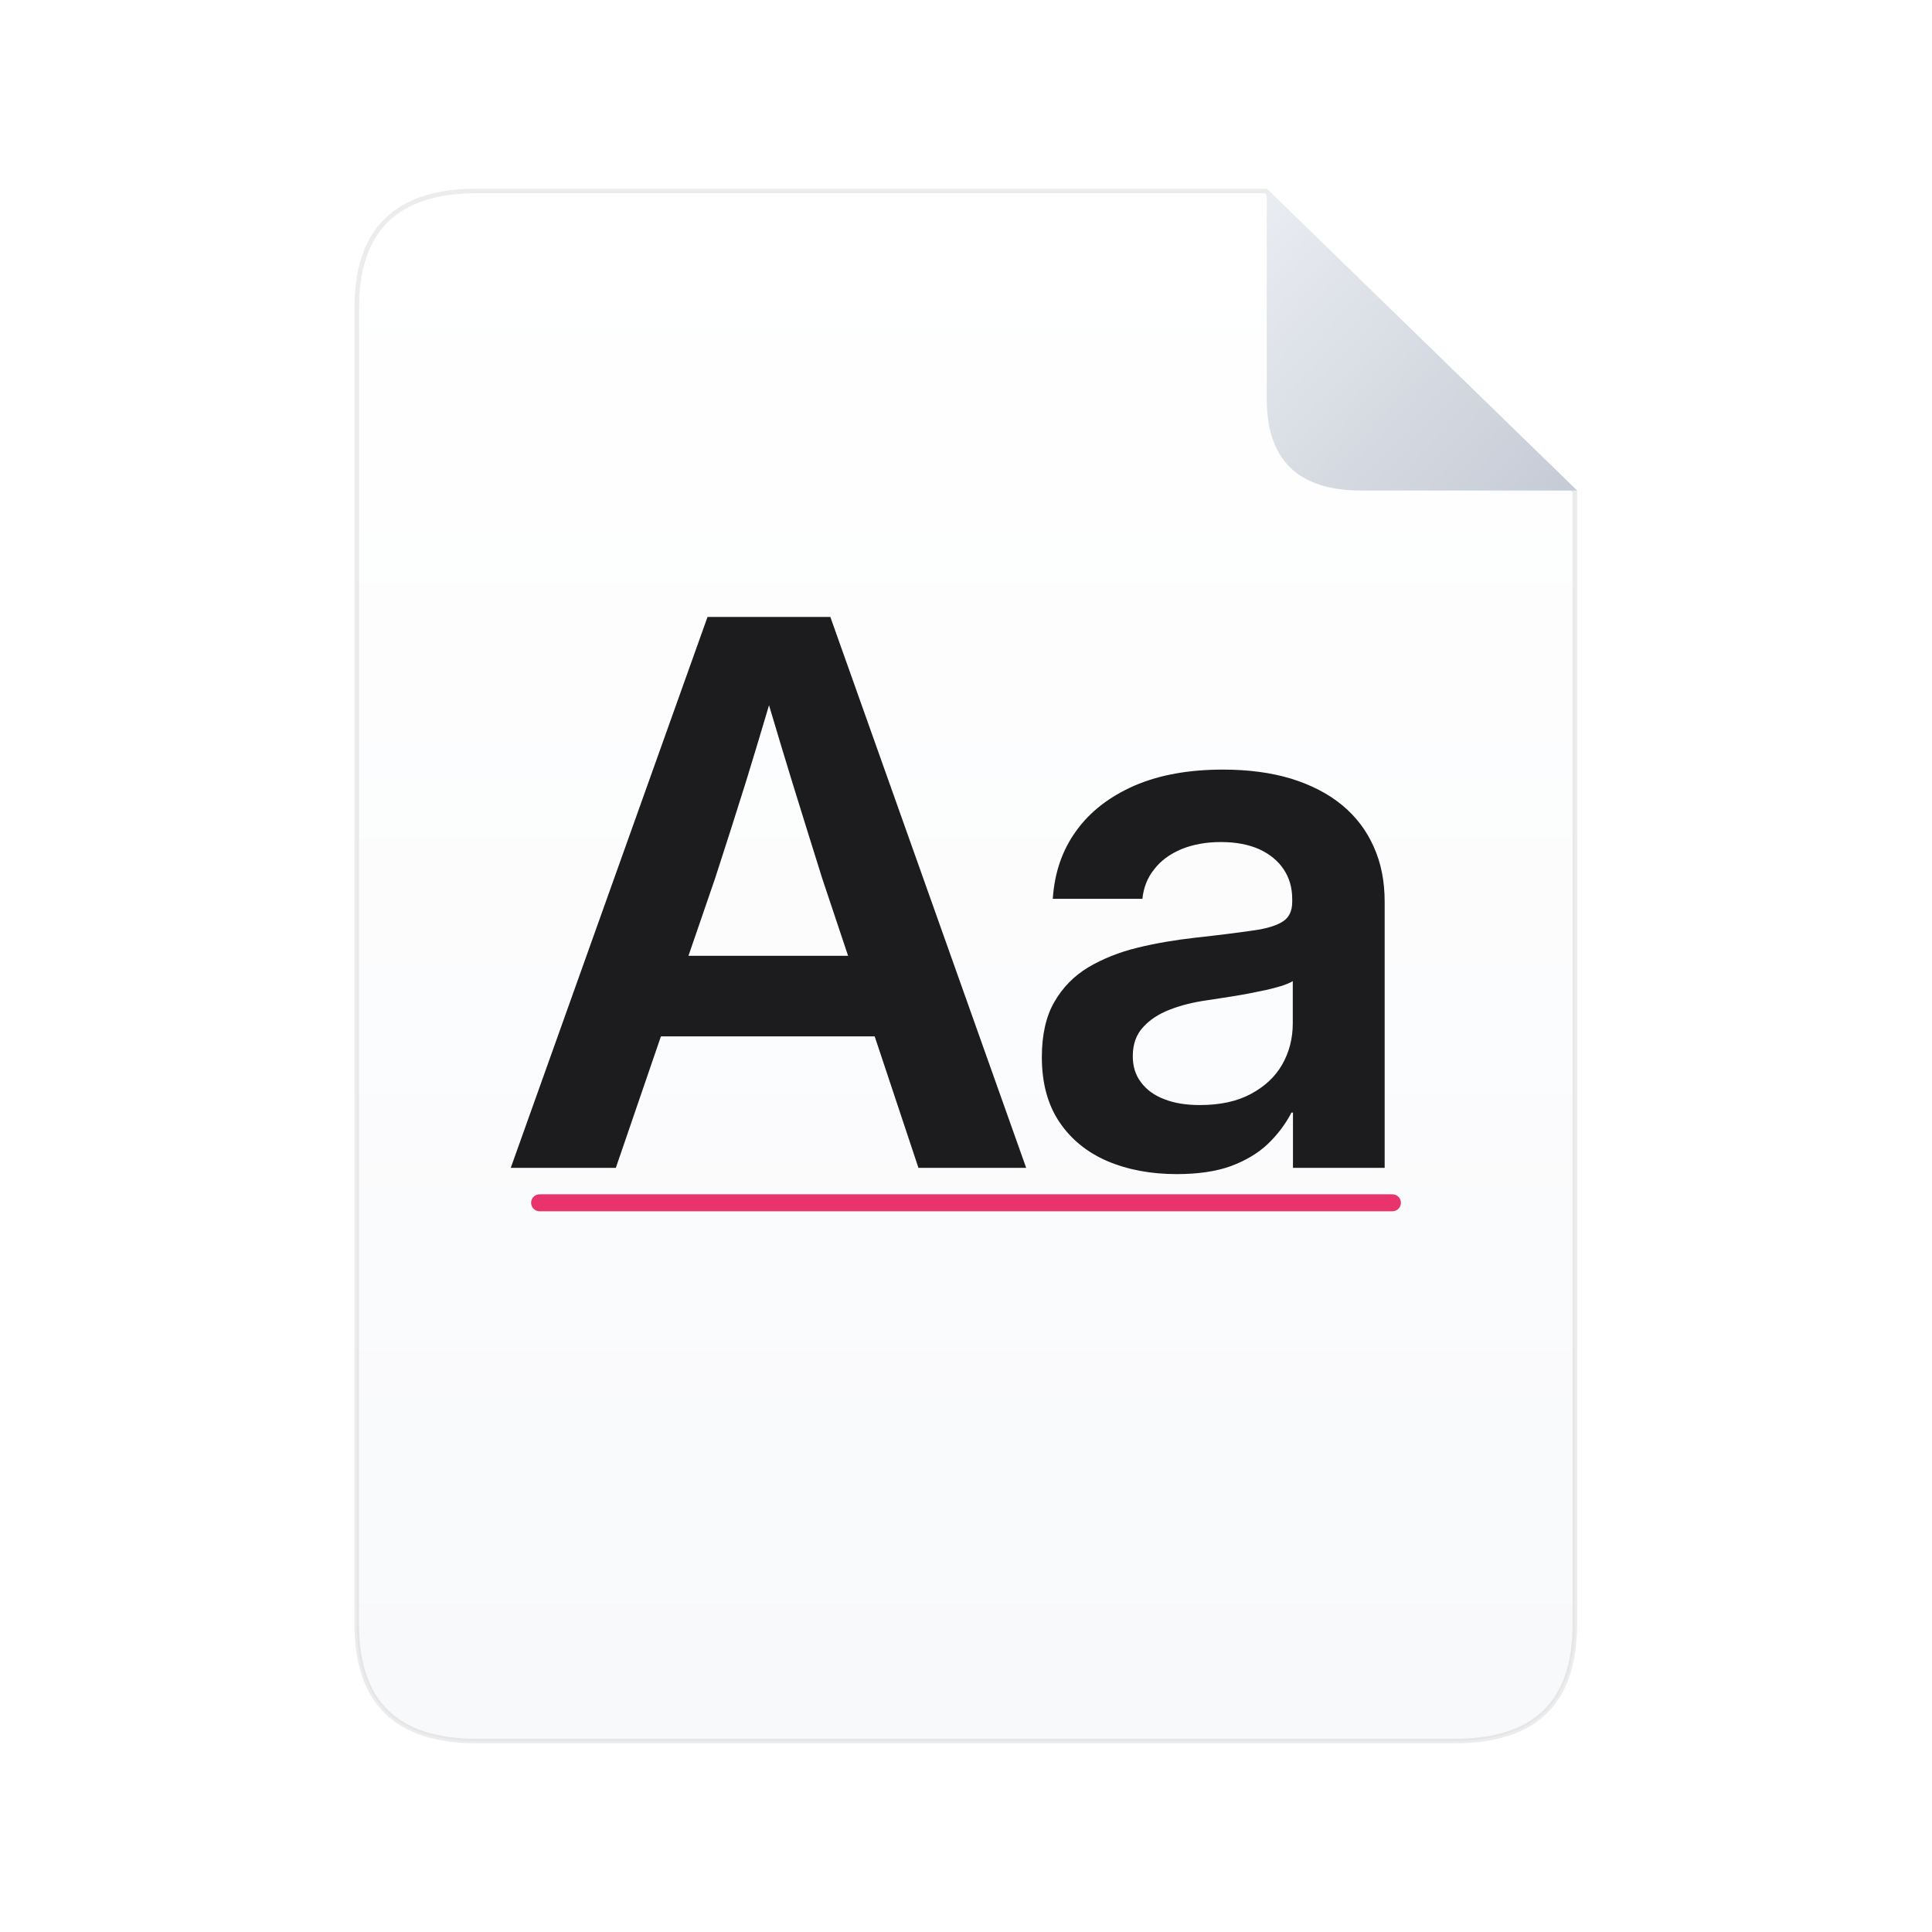
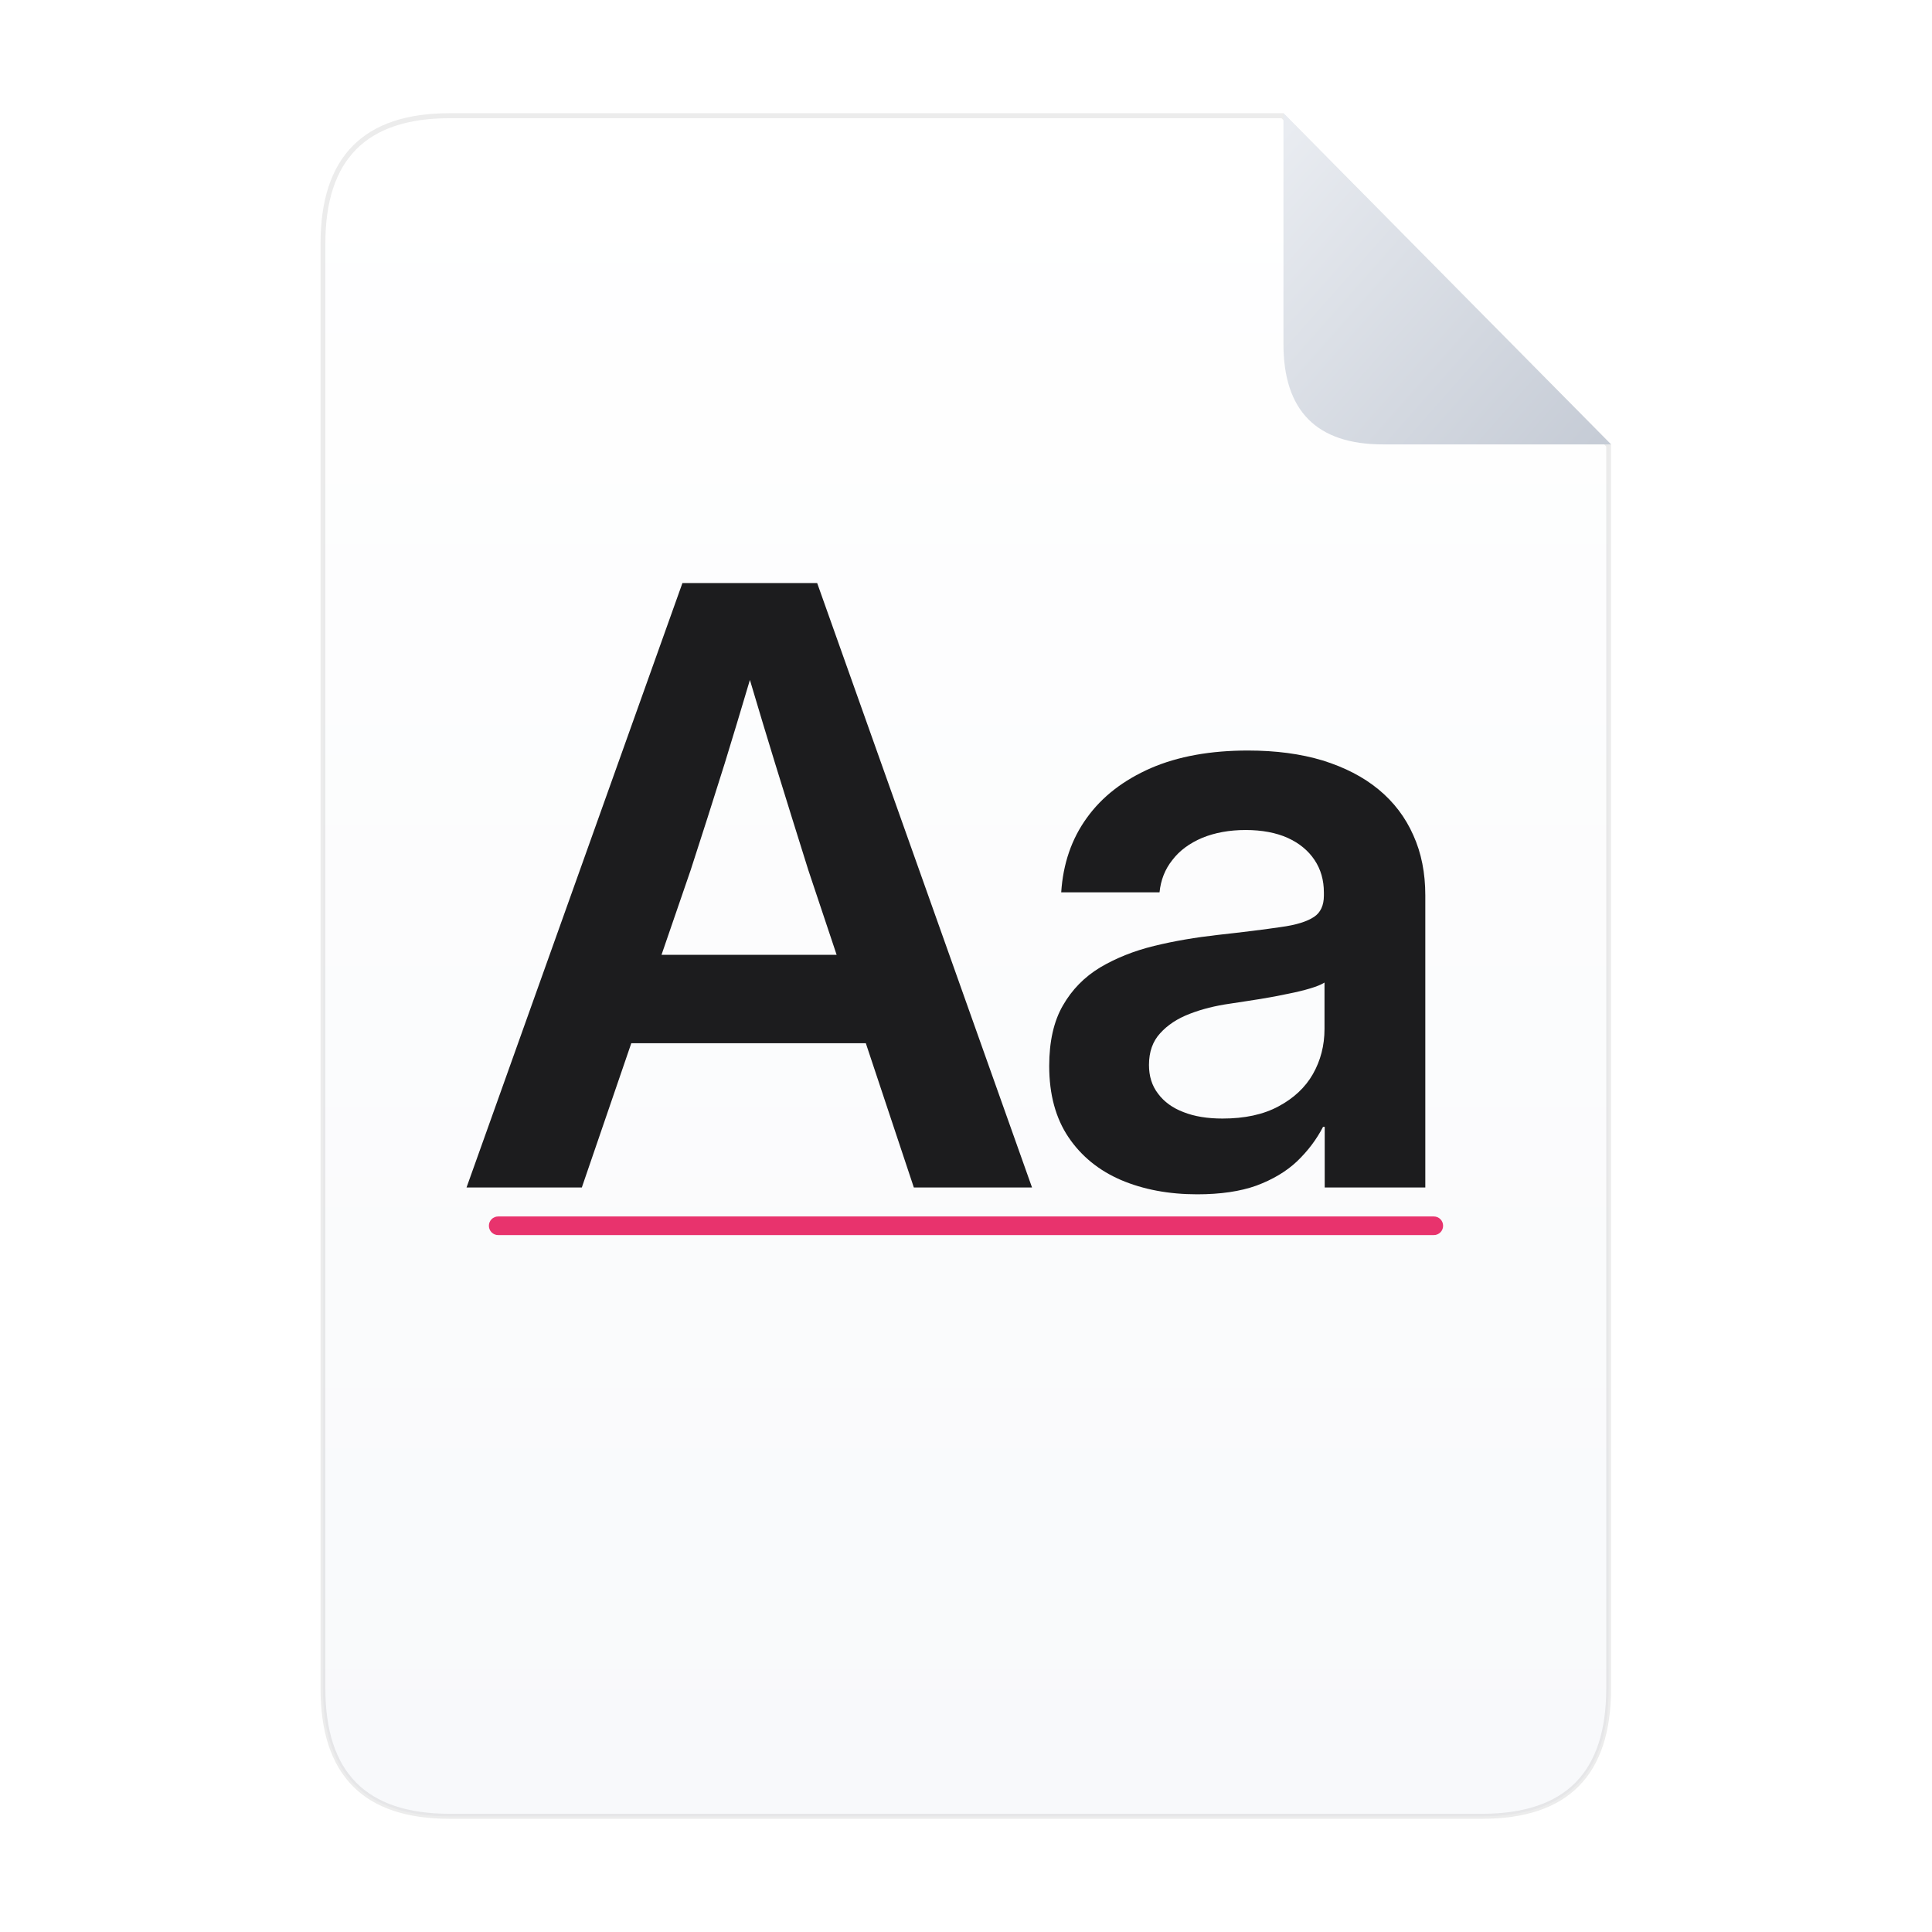
<svg xmlns="http://www.w3.org/2000/svg" xmlns:xlink="http://www.w3.org/1999/xlink" width="1024px" height="1024px" viewBox="0 0 1024 1024" version="1.1">
  <defs>
    <path d="M835.9,260 L835.9,861 C835.9,903 814.3,924 771.1,924 L252.7,924 C209.5,924 187.9,903 187.9,861 L187.9,163 C187.9,121 209.5,100 252.7,100 L671.4,100 Z" id="path-1" />
    <linearGradient x1="50%" y1="0%" x2="50%" y2="100%" id="linearGradient-2">
      <stop stop-color="#FFFFFF" offset="0%" />
      <stop stop-color="#F8F9FB" offset="100%" />
    </linearGradient>
    <linearGradient x1="0%" y1="5.252%" x2="100%" y2="94.748%" id="linearGradient-3">
      <stop stop-color="#E9ECF1" offset="0%" />
      <stop stop-color="#C6CCD6" offset="100%" />
    </linearGradient>
  </defs>
-   <g id="icon" stroke="none" fill="none" xlink:href="#path-1" fill-rule="evenodd">
-     <path d="M670.909,101.21 L834.69,260.511 L834.69,861 C834.69,902.324 813.639,922.79 771.1,922.79 L252.7,922.79 C210.161,922.79 189.11,902.324 189.11,861 L189.11,163 C189.11,121.676 210.161,101.21 252.7,101.21 Z" id="Page" stroke-opacity="0.078" stroke="#000000" stroke-width="2.42" fill="url(#linearGradient-2)" />
+   <g id="icon" transform="matrix(1.097087, 0, 0, 1.097087, -49.70874, -49.70874)" stroke="none" fill="none" xlink:href="#path-1" fill-rule="evenodd">
+     <path d="M670.909,101.21 L834.69,260.511 L834.69,861 C834.69,902.324 813.639,922.79 771.1,922.79 L252.7,922.79 C210.161,922.79 189.11,902.324 189.11,861 L189.11,163 C189.11,121.676 210.161,101.21 252.7,101.21 Z" id="Page" transform="matrix(0.962144, 0, 0, 1, 19.3825, 0)" stroke-opacity="0.078" stroke="#000000" stroke-width="2.42" fill="url(#linearGradient-2)" />
    <path d="M286,633 L738,633 C740.5,633 742.5,635 742.5,637.5 L742.5,637.5 C742.5,640 740.5,642 738,642 L286,642 C283.5,642 281.5,640 281.5,637.5 L281.5,637.5 C281.5,635 283.5,633 286,633 Z" id="Baseline" fill="#E8336D" />
    <path d="M270.7,619 L375,327 L440.1,327 L543.9,619 L486.8,619 L463.6,549.3 L350.3,549.3 L326.4,619 L270.7,619 Z M449.5,506.6 L435.8,465.6 C430.7,449.3 425.3,432.1 419.7,413.9 C416,401.9 412,388.6 407.6,373.8 C403.2,388.6 399.2,401.9 395.5,413.9 C389.8,432.1 384.3,449.3 379,465.6 L364.9,506.6 L449.5,506.6 Z" id="Glyph-1" fill="#1C1C1E" />
    <path d="M623.7,622.3 C610,622.3 597.7,620 586.9,615.4 C576.2,610.8 567.7,603.9 561.5,594.7 C555.3,585.5 552.2,574 552.2,560.3 C552.2,548.5 554.4,538.7 558.8,531.1 C563.2,523.4 569.2,517.3 576.8,512.7 C584.4,508.2 593.1,504.7 602.9,502.3 C612.7,499.9 622.9,498.2 633.5,497 C646.3,495.6 656.5,494.3 664,493.2 C671.5,492.2 676.8,490.5 680.1,488.3 C683.3,486.2 684.9,482.7 684.9,478 L684.9,476.5 C684.9,470.5 683.4,465.3 680.4,460.8 C677.4,456.3 673.1,452.7 667.4,450.1 C661.8,447.6 655,446.3 647.1,446.3 C639.2,446.3 632.2,447.6 626.1,450.1 C620,452.7 615.2,456.2 611.7,460.8 C608.1,465.3 606.1,470.5 605.5,476.4 L558,476.4 C558.9,462.6 563,450.6 570.4,440.4 C577.8,430.1 588.1,422.2 601.3,416.4 C614.5,410.7 630.1,407.9 648.2,407.9 C661.7,407.9 673.7,409.5 684.3,412.7 C694.9,416 703.9,420.6 711.3,426.7 C718.7,432.8 724.3,440.2 728.1,448.8 C732,457.4 733.9,467.1 733.9,477.9 L733.9,619 L685.3,619 L685.3,589.7 L684.5,589.7 C681.3,595.9 677.1,601.4 671.9,606.4 C666.7,611.3 660.1,615.2 652.3,618.1 C644.5,620.9 634.9,622.3 623.7,622.3 Z M635.9,585.7 C646.6,585.7 655.6,583.8 663,579.8 C670.3,575.9 675.9,570.7 679.6,564.2 C683.3,557.7 685.2,550.4 685.2,542.4 L685.2,520 C683.6,521 681.4,521.9 678.4,522.8 C675.4,523.7 671.8,524.6 667.7,525.4 C663.6,526.3 659.2,527.1 654.4,527.9 C649.6,528.7 644.6,529.4 639.5,530.2 C632.5,531.2 626,532.8 620.1,535.1 C614.1,537.4 609.4,540.5 605.8,544.5 C602.2,548.4 600.4,553.5 600.4,559.8 C600.4,565.2 601.8,569.8 604.8,573.7 C607.7,577.6 611.8,580.6 617.1,582.6 C622.4,584.7 628.7,585.7 635.9,585.7 Z" id="Glyph-2" fill="#1C1C1E" />
-     <path d="M671.4,100 L835.9,260 L721.3,260 C688.1,260 671.4,243.8 671.4,211.5 L671.4,100 Z" id="Corner" fill="url(#linearGradient-3)" />
+     <path d="M671.4,100 L835.9,260 L721.3,260 C688.1,260 671.4,243.8 671.4,211.5 L671.4,100 Z" id="Corner" transform="matrix(0.962144, 0, 0, 1, 19.3825, 0)" fill="url(#linearGradient-3)" />
  </g>
</svg>
